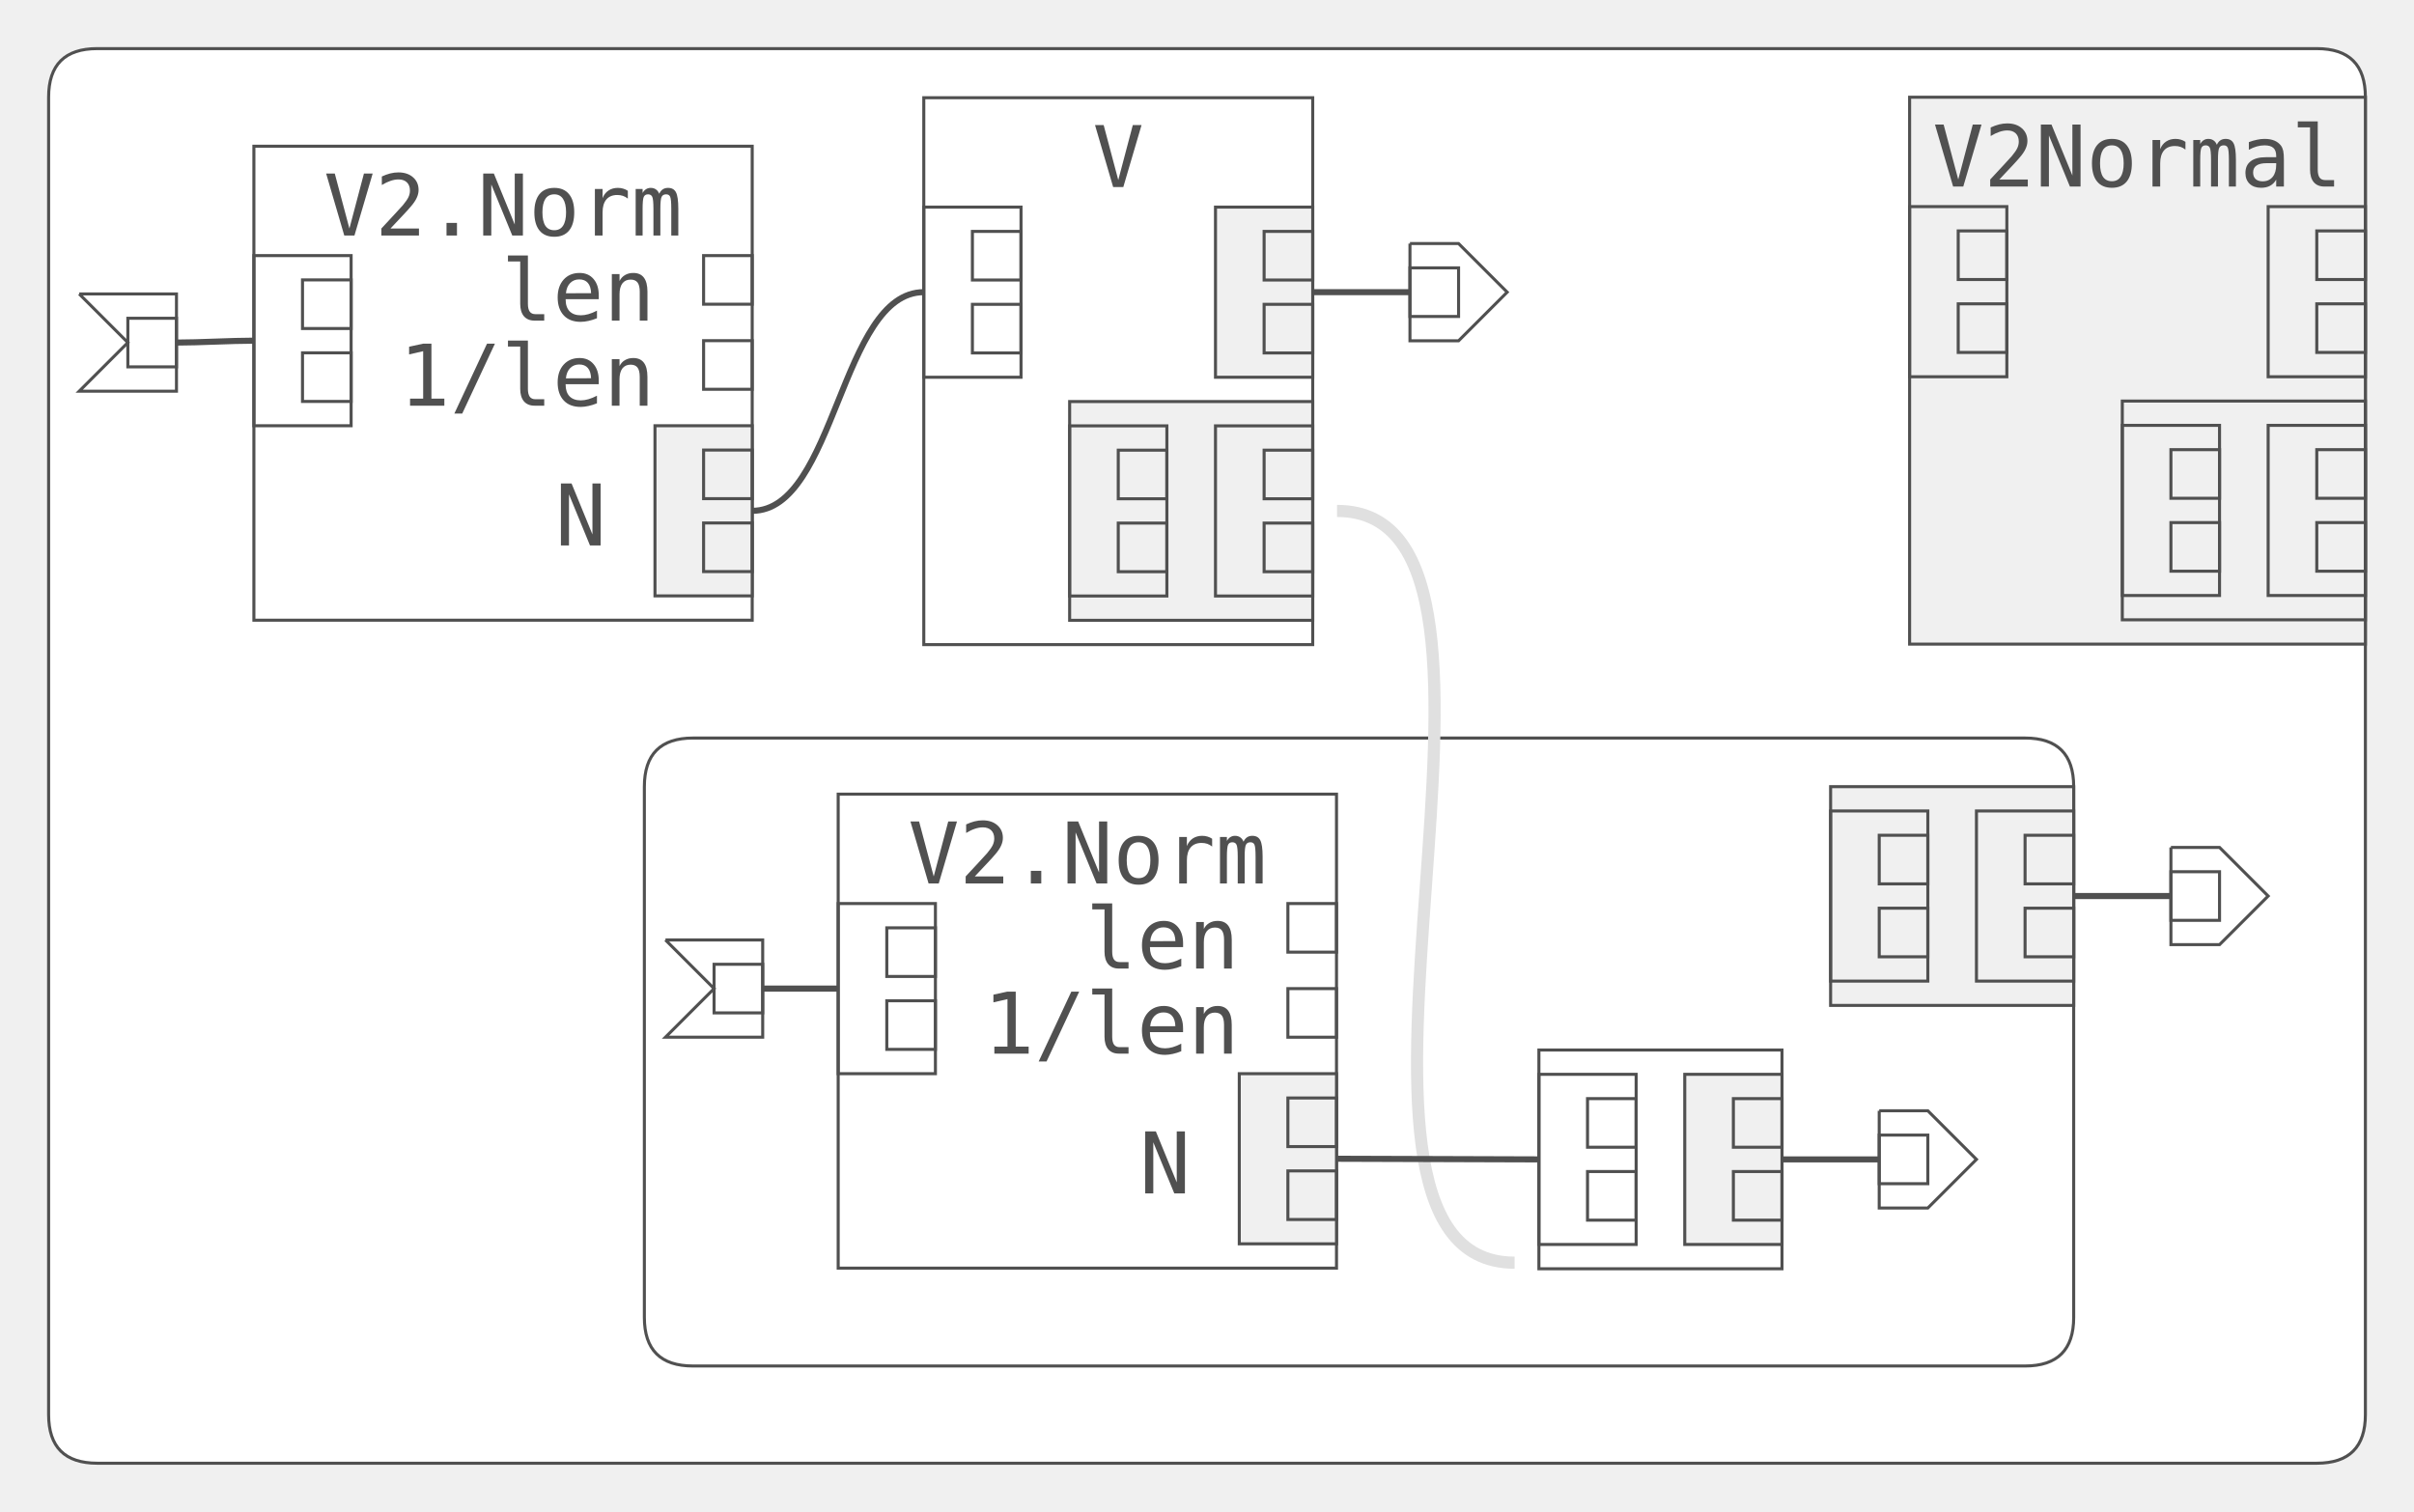
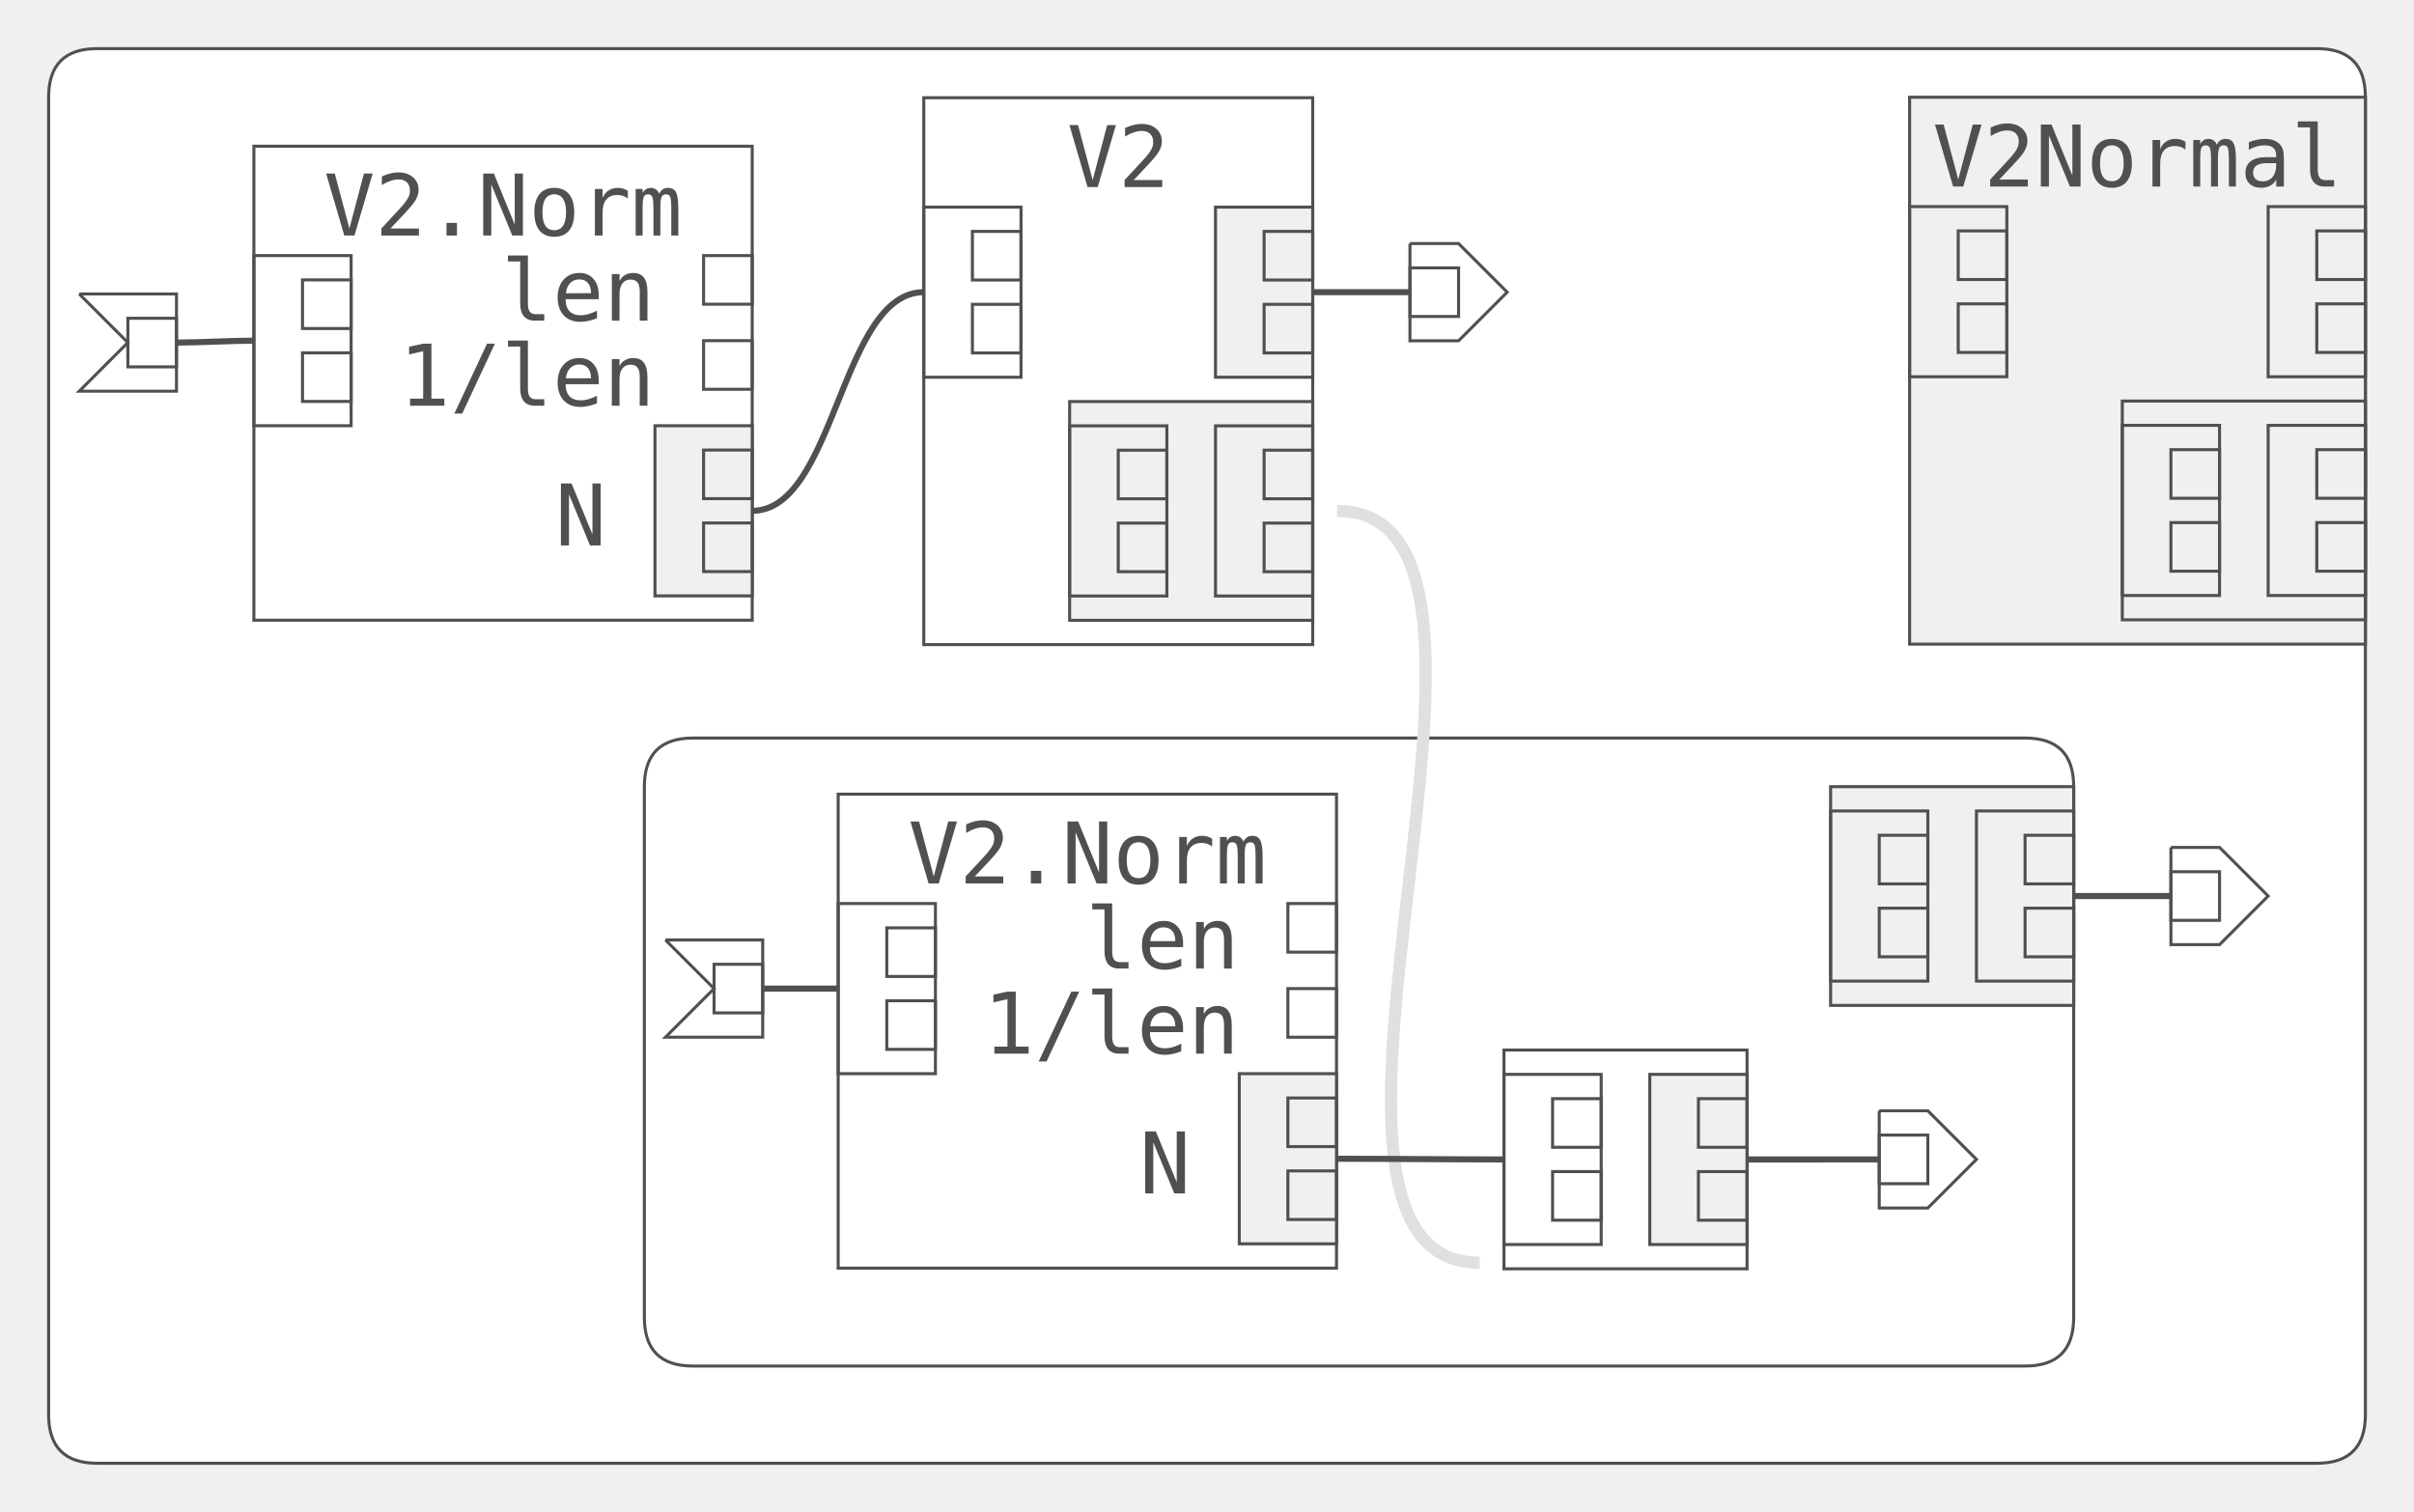
- <svg xmlns="http://www.w3.org/2000/svg" version="1.1" width="397.23" height="248.797">
+ <svg xmlns="http://www.w3.org/2000/svg" version="1.1" width="397.23" height="248.805">
  <defs />
  <g transform="translate(-481.9062,-65.95312)">
    <g>
-       <path fill="white" stroke="#505050" paint-order="fill stroke markers" d=" M 489.906 81.953 L 489.906 298.75 Q 489.906 306.75 497.906 306.75 L 863.137 306.75 Q 871.137 306.75 871.137 298.75 L 871.137 81.953 Q 871.137 73.953 863.137 73.953 L 497.906 73.953 Q 489.906 73.953 489.906 81.953" stroke-miterlimit="10" stroke-width="0.5" stroke-dasharray="" />
+       <path fill="white" stroke="#505050" paint-order="fill stroke markers" d=" M 489.906 81.953 L 489.906 298.758 Q 489.906 306.758 497.906 306.758 L 863.137 306.758 Q 871.137 306.758 871.137 298.758 L 871.137 81.953 Q 871.137 73.953 863.137 73.953 L 497.906 73.953 Q 489.906 73.953 489.906 81.953" stroke-miterlimit="10" stroke-width="0.5" stroke-dasharray="" />
      <path fill="#F0F0F0" stroke="#505050" paint-order="fill stroke markers" d=" M 796.137 81.953 L 871.137 81.953 L 871.137 171.953 L 796.137 171.953 L 796.137 81.953 Z" stroke-miterlimit="10" stroke-width="0.5" stroke-dasharray="" />
      <path fill="none" stroke="none" />
      <text fill="#505050" stroke="none" font-family="monospace" font-size="14px" font-style="normal" font-weight="normal" text-decoration="normal" x="833.637" y="99.953" text-anchor="middle" dominant-baseline="text-after-edge">V2Normal</text>
      <path fill="none" stroke="#505050" paint-order="fill stroke markers" d=" M 796.137 99.953 L 812.137 99.953 L 812.137 127.953 L 796.137 127.953 L 796.137 99.953 Z" stroke-miterlimit="10" stroke-width="0.5" stroke-dasharray="" />
      <path fill="none" stroke="none" />
      <path fill="none" stroke="#505050" paint-order="fill stroke markers" d=" M 804.137 103.953 L 812.137 103.953 L 812.137 111.953 L 804.137 111.953 L 804.137 103.953 Z" stroke-miterlimit="10" stroke-width="0.5" stroke-dasharray="" />
      <path fill="none" stroke="#505050" paint-order="fill stroke markers" d=" M 804.137 115.953 L 812.137 115.953 L 812.137 123.953 L 804.137 123.953 L 804.137 115.953 Z" stroke-miterlimit="10" stroke-width="0.5" stroke-dasharray="" />
      <path fill="none" stroke="#505050" paint-order="fill stroke markers" d=" M 855.137 99.953 L 871.137 99.953 L 871.137 127.953 L 855.137 127.953 L 855.137 99.953 Z" stroke-miterlimit="10" stroke-width="0.5" stroke-dasharray="" />
      <path fill="none" stroke="none" />
      <path fill="none" stroke="#505050" paint-order="fill stroke markers" d=" M 863.137 103.953 L 871.137 103.953 L 871.137 111.953 L 863.137 111.953 L 863.137 103.953 Z" stroke-miterlimit="10" stroke-width="0.5" stroke-dasharray="" />
      <path fill="none" stroke="#505050" paint-order="fill stroke markers" d=" M 863.137 115.953 L 871.137 115.953 L 871.137 123.953 L 863.137 123.953 L 863.137 115.953 Z" stroke-miterlimit="10" stroke-width="0.5" stroke-dasharray="" />
      <path fill="none" stroke="#505050" paint-order="fill stroke markers" d=" M 831.137 131.953 L 871.137 131.953 L 871.137 167.953 L 831.137 167.953 L 831.137 131.953 Z" stroke-miterlimit="10" stroke-width="0.5" stroke-dasharray="" />
      <path fill="none" stroke="none" />
      <path fill="none" stroke="#505050" paint-order="fill stroke markers" d=" M 831.137 135.953 L 847.137 135.953 L 847.137 163.953 L 831.137 163.953 L 831.137 135.953 Z" stroke-miterlimit="10" stroke-width="0.5" stroke-dasharray="" />
      <path fill="none" stroke="none" />
      <path fill="none" stroke="#505050" paint-order="fill stroke markers" d=" M 839.137 139.953 L 847.137 139.953 L 847.137 147.953 L 839.137 147.953 L 839.137 139.953 Z" stroke-miterlimit="10" stroke-width="0.5" stroke-dasharray="" />
      <path fill="none" stroke="#505050" paint-order="fill stroke markers" d=" M 839.137 151.953 L 847.137 151.953 L 847.137 159.953 L 839.137 159.953 L 839.137 151.953 Z" stroke-miterlimit="10" stroke-width="0.5" stroke-dasharray="" />
      <path fill="none" stroke="#505050" paint-order="fill stroke markers" d=" M 855.137 135.953 L 871.137 135.953 L 871.137 163.953 L 855.137 163.953 L 855.137 135.953 Z" stroke-miterlimit="10" stroke-width="0.5" stroke-dasharray="" />
      <path fill="none" stroke="none" />
      <path fill="none" stroke="#505050" paint-order="fill stroke markers" d=" M 863.137 139.953 L 871.137 139.953 L 871.137 147.953 L 863.137 147.953 L 863.137 139.953 Z" stroke-miterlimit="10" stroke-width="0.5" stroke-dasharray="" />
      <path fill="none" stroke="#505050" paint-order="fill stroke markers" d=" M 863.137 151.953 L 871.137 151.953 L 871.137 159.953 L 863.137 159.953 L 863.137 151.953 Z" stroke-miterlimit="10" stroke-width="0.5" stroke-dasharray="" />
-       <path fill="white" stroke="#505050" paint-order="fill stroke markers" d=" M 633.918 82.035 L 697.918 82.035 L 697.918 172.035 L 633.918 172.035 L 633.918 82.035 Z" stroke-miterlimit="10" stroke-width="0.5" stroke-dasharray="" />
-       <path fill="#F0F0F0" stroke="none" paint-order="stroke fill markers" d=" M 681.918 100.035 L 697.918 100.035 L 697.918 128.035 L 681.918 128.035 L 681.918 100.035 Z M 657.918 132.035 L 697.918 132.035 L 697.918 168.035 L 657.918 168.035 L 657.918 132.035 Z" />
-       <path fill="none" stroke="none" />
-       <text fill="#505050" stroke="none" font-family="monospace" font-size="14px" font-style="normal" font-weight="normal" text-decoration="normal" x="665.918" y="100.035" text-anchor="middle" dominant-baseline="text-after-edge">V</text>
-       <path fill="none" stroke="#505050" paint-order="fill stroke markers" d=" M 633.918 100.035 L 649.918 100.035 L 649.918 128.035 L 633.918 128.035 L 633.918 100.035 Z" stroke-miterlimit="10" stroke-width="0.5" stroke-dasharray="" />
-       <path fill="none" stroke="none" />
-       <path fill="none" stroke="#505050" paint-order="fill stroke markers" d=" M 641.918 104.035 L 649.918 104.035 L 649.918 112.035 L 641.918 112.035 L 641.918 104.035 Z" stroke-miterlimit="10" stroke-width="0.5" stroke-dasharray="" />
-       <path fill="none" stroke="#505050" paint-order="fill stroke markers" d=" M 641.918 116.035 L 649.918 116.035 L 649.918 124.035 L 641.918 124.035 L 641.918 116.035 Z" stroke-miterlimit="10" stroke-width="0.5" stroke-dasharray="" />
-       <path fill="none" stroke="#505050" paint-order="fill stroke markers" d=" M 681.918 100.035 L 697.918 100.035 L 697.918 128.035 L 681.918 128.035 L 681.918 100.035 Z" stroke-miterlimit="10" stroke-width="0.5" stroke-dasharray="" />
-       <path fill="none" stroke="none" />
-       <path fill="none" stroke="#505050" paint-order="fill stroke markers" d=" M 689.918 104.035 L 697.918 104.035 L 697.918 112.035 L 689.918 112.035 L 689.918 104.035 Z" stroke-miterlimit="10" stroke-width="0.5" stroke-dasharray="" />
-       <path fill="none" stroke="#505050" paint-order="fill stroke markers" d=" M 689.918 116.035 L 697.918 116.035 L 697.918 124.035 L 689.918 124.035 L 689.918 116.035 Z" stroke-miterlimit="10" stroke-width="0.5" stroke-dasharray="" />
-       <path fill="none" stroke="#505050" paint-order="fill stroke markers" d=" M 657.918 132.035 L 697.918 132.035 L 697.918 168.035 L 657.918 168.035 L 657.918 132.035 Z" stroke-miterlimit="10" stroke-width="0.5" stroke-dasharray="" />
-       <path fill="none" stroke="none" />
-       <path fill="none" stroke="#505050" paint-order="fill stroke markers" d=" M 657.918 136.035 L 673.918 136.035 L 673.918 164.035 L 657.918 164.035 L 657.918 136.035 Z" stroke-miterlimit="10" stroke-width="0.5" stroke-dasharray="" />
-       <path fill="none" stroke="none" />
-       <path fill="none" stroke="#505050" paint-order="fill stroke markers" d=" M 665.918 140.035 L 673.918 140.035 L 673.918 148.035 L 665.918 148.035 L 665.918 140.035 Z" stroke-miterlimit="10" stroke-width="0.5" stroke-dasharray="" />
-       <path fill="none" stroke="#505050" paint-order="fill stroke markers" d=" M 665.918 152.035 L 673.918 152.035 L 673.918 160.035 L 665.918 160.035 L 665.918 152.035 Z" stroke-miterlimit="10" stroke-width="0.5" stroke-dasharray="" />
-       <path fill="none" stroke="#505050" paint-order="fill stroke markers" d=" M 681.918 136.035 L 697.918 136.035 L 697.918 164.035 L 681.918 164.035 L 681.918 136.035 Z" stroke-miterlimit="10" stroke-width="0.5" stroke-dasharray="" />
-       <path fill="none" stroke="none" />
-       <path fill="none" stroke="#505050" paint-order="fill stroke markers" d=" M 689.918 140.035 L 697.918 140.035 L 697.918 148.035 L 689.918 148.035 L 689.918 140.035 Z" stroke-miterlimit="10" stroke-width="0.5" stroke-dasharray="" />
-       <path fill="none" stroke="#505050" paint-order="fill stroke markers" d=" M 689.918 152.035 L 697.918 152.035 L 697.918 160.035 L 689.918 160.035 L 689.918 152.035 Z" stroke-miterlimit="10" stroke-width="0.5" stroke-dasharray="" />
      <path fill="white" stroke="#505050" paint-order="fill stroke markers" d=" M 523.684 90.016 L 605.684 90.016 L 605.684 168.016 L 523.684 168.016 L 523.684 90.016 Z" stroke-miterlimit="10" stroke-width="0.5" stroke-dasharray="" />
      <path fill="#F0F0F0" stroke="none" paint-order="stroke fill markers" d=" M 589.684 136.016 L 605.684 136.016 L 605.684 164.016 L 589.684 164.016 L 589.684 136.016 Z" />
      <path fill="none" stroke="none" />
      <text fill="#505050" stroke="none" font-family="monospace" font-size="14px" font-style="normal" font-weight="normal" text-decoration="normal" x="564.684" y="108.016" text-anchor="middle" dominant-baseline="text-after-edge">V2.Norm</text>
      <path fill="none" stroke="#505050" paint-order="fill stroke markers" d=" M 523.684 108.016 L 539.684 108.016 L 539.684 136.016 L 523.684 136.016 L 523.684 108.016 Z" stroke-miterlimit="10" stroke-width="0.5" stroke-dasharray="" />
      <path fill="none" stroke="none" />
      <path fill="none" stroke="#505050" paint-order="fill stroke markers" d=" M 531.684 112.016 L 539.684 112.016 L 539.684 120.016 L 531.684 120.016 L 531.684 112.016 Z" stroke-miterlimit="10" stroke-width="0.5" stroke-dasharray="" />
      <path fill="none" stroke="#505050" paint-order="fill stroke markers" d=" M 531.684 124.016 L 539.684 124.016 L 539.684 132.016 L 531.684 132.016 L 531.684 124.016 Z" stroke-miterlimit="10" stroke-width="0.5" stroke-dasharray="" />
      <path fill="none" stroke="#505050" paint-order="fill stroke markers" d=" M 597.684 108.016 L 605.684 108.016 L 605.684 116.016 L 597.684 116.016 L 597.684 108.016 Z" stroke-miterlimit="10" stroke-width="0.5" stroke-dasharray="" />
      <text fill="#505050" stroke="none" font-family="monospace" font-size="14px" font-style="normal" font-weight="normal" text-decoration="normal" x="589.684" y="122.016" text-anchor="end" dominant-baseline="text-after-edge">len</text>
      <path fill="none" stroke="#505050" paint-order="fill stroke markers" d=" M 597.684 122.016 L 605.684 122.016 L 605.684 130.016 L 597.684 130.016 L 597.684 122.016 Z" stroke-miterlimit="10" stroke-width="0.5" stroke-dasharray="" />
      <text fill="#505050" stroke="none" font-family="monospace" font-size="14px" font-style="normal" font-weight="normal" text-decoration="normal" x="589.684" y="136.016" text-anchor="end" dominant-baseline="text-after-edge">1/len</text>
      <path fill="none" stroke="#505050" paint-order="fill stroke markers" d=" M 589.684 136.016 L 605.684 136.016 L 605.684 164.016 L 589.684 164.016 L 589.684 136.016 Z" stroke-miterlimit="10" stroke-width="0.5" stroke-dasharray="" />
      <path fill="none" stroke="none" />
      <path fill="none" stroke="#505050" paint-order="fill stroke markers" d=" M 597.684 140.016 L 605.684 140.016 L 605.684 148.016 L 597.684 148.016 L 597.684 140.016 Z" stroke-miterlimit="10" stroke-width="0.5" stroke-dasharray="" />
      <path fill="none" stroke="#505050" paint-order="fill stroke markers" d=" M 597.684 152.016 L 605.684 152.016 L 605.684 160.016 L 597.684 160.016 L 597.684 152.016 Z" stroke-miterlimit="10" stroke-width="0.5" stroke-dasharray="" />
      <text fill="#505050" stroke="none" font-family="monospace" font-size="14px" font-style="normal" font-weight="normal" text-decoration="normal" x="581.684" y="159.016" text-anchor="end" dominant-baseline="text-after-edge">N</text>
      <path fill="white" stroke="#505050" paint-order="fill stroke markers" d=" M 494.945 114.328 L 510.945 114.328 L 510.945 130.328 L 494.945 130.328 L 502.945 122.328 L 494.945 114.328" stroke-miterlimit="10" stroke-width="0.5" stroke-dasharray="" />
      <path fill="none" stroke="none" />
      <path fill="none" stroke="#505050" paint-order="fill stroke markers" d=" M 502.945 118.328 L 510.945 118.328 L 510.945 126.328 L 502.945 126.328 L 502.945 118.328 Z" stroke-miterlimit="10" stroke-width="0.5" stroke-dasharray="" />
      <path fill="white" stroke="#505050" paint-order="fill stroke markers" d=" M 713.918 106.035 L 721.918 106.035 L 729.918 114.035 L 721.918 122.035 L 713.918 122.035 L 713.918 106.035" stroke-miterlimit="10" stroke-width="0.5" stroke-dasharray="" />
      <path fill="none" stroke="none" />
      <path fill="none" stroke="#505050" paint-order="fill stroke markers" d=" M 713.918 110.035 L 721.918 110.035 L 721.918 118.035 L 713.918 118.035 L 713.918 110.035 Z" stroke-miterlimit="10" stroke-width="0.5" stroke-dasharray="" />
-       <path fill="white" stroke="#505050" paint-order="fill stroke markers" d=" M 587.938 195.41 L 587.938 282.75 Q 587.938 290.75 595.938 290.75 L 815.137 290.75 Q 823.137 290.75 823.137 282.75 L 823.137 195.41 Q 823.137 187.41 815.137 187.41 L 595.938 187.41 Q 587.938 187.41 587.938 195.41" stroke-miterlimit="10" stroke-width="0.5" stroke-dasharray="" />
+       <path fill="white" stroke="#505050" paint-order="fill stroke markers" d=" M 587.938 195.41 L 587.938 282.758 Q 587.938 290.758 595.938 290.758 L 815.137 290.758 Q 823.137 290.758 823.137 282.758 L 823.137 195.41 Q 823.137 187.41 815.137 187.41 L 595.938 187.41 Q 587.938 187.41 587.938 195.41" stroke-miterlimit="10" stroke-width="0.5" stroke-dasharray="" />
      <path fill="#F0F0F0" stroke="#505050" paint-order="fill stroke markers" d=" M 783.137 195.41 L 823.137 195.41 L 823.137 231.41 L 783.137 231.41 L 783.137 195.41 Z" stroke-miterlimit="10" stroke-width="0.5" stroke-dasharray="" />
      <path fill="none" stroke="none" />
      <path fill="none" stroke="#505050" paint-order="fill stroke markers" d=" M 783.137 199.41 L 799.137 199.41 L 799.137 227.41 L 783.137 227.41 L 783.137 199.41 Z" stroke-miterlimit="10" stroke-width="0.5" stroke-dasharray="" />
      <path fill="none" stroke="none" />
      <path fill="none" stroke="#505050" paint-order="fill stroke markers" d=" M 791.137 203.41 L 799.137 203.41 L 799.137 211.41 L 791.137 211.41 L 791.137 203.41 Z" stroke-miterlimit="10" stroke-width="0.5" stroke-dasharray="" />
      <path fill="none" stroke="#505050" paint-order="fill stroke markers" d=" M 791.137 215.41 L 799.137 215.41 L 799.137 223.41 L 791.137 223.41 L 791.137 215.41 Z" stroke-miterlimit="10" stroke-width="0.5" stroke-dasharray="" />
      <path fill="none" stroke="#505050" paint-order="fill stroke markers" d=" M 807.137 199.41 L 823.137 199.41 L 823.137 227.41 L 807.137 227.41 L 807.137 199.41 Z" stroke-miterlimit="10" stroke-width="0.5" stroke-dasharray="" />
      <path fill="none" stroke="none" />
      <path fill="none" stroke="#505050" paint-order="fill stroke markers" d=" M 815.137 203.41 L 823.137 203.41 L 823.137 211.41 L 815.137 211.41 L 815.137 203.41 Z" stroke-miterlimit="10" stroke-width="0.5" stroke-dasharray="" />
      <path fill="none" stroke="#505050" paint-order="fill stroke markers" d=" M 815.137 215.41 L 823.137 215.41 L 823.137 223.41 L 815.137 223.41 L 815.137 215.41 Z" stroke-miterlimit="10" stroke-width="0.5" stroke-dasharray="" />
      <path fill="white" stroke="#505050" paint-order="fill stroke markers" d=" M 619.832 196.645 L 701.832 196.645 L 701.832 274.645 L 619.832 274.645 L 619.832 196.645 Z" stroke-miterlimit="10" stroke-width="0.5" stroke-dasharray="" />
      <path fill="#F0F0F0" stroke="none" paint-order="stroke fill markers" d=" M 685.832 242.645 L 701.832 242.645 L 701.832 270.645 L 685.832 270.645 L 685.832 242.645 Z" />
      <path fill="none" stroke="none" />
      <text fill="#505050" stroke="none" font-family="monospace" font-size="14px" font-style="normal" font-weight="normal" text-decoration="normal" x="660.832" y="214.645" text-anchor="middle" dominant-baseline="text-after-edge">V2.Norm</text>
      <path fill="none" stroke="#505050" paint-order="fill stroke markers" d=" M 619.832 214.645 L 635.832 214.645 L 635.832 242.645 L 619.832 242.645 L 619.832 214.645 Z" stroke-miterlimit="10" stroke-width="0.5" stroke-dasharray="" />
      <path fill="none" stroke="none" />
      <path fill="none" stroke="#505050" paint-order="fill stroke markers" d=" M 627.832 218.645 L 635.832 218.645 L 635.832 226.645 L 627.832 226.645 L 627.832 218.645 Z" stroke-miterlimit="10" stroke-width="0.5" stroke-dasharray="" />
      <path fill="none" stroke="#505050" paint-order="fill stroke markers" d=" M 627.832 230.645 L 635.832 230.645 L 635.832 238.645 L 627.832 238.645 L 627.832 230.645 Z" stroke-miterlimit="10" stroke-width="0.5" stroke-dasharray="" />
      <path fill="none" stroke="#505050" paint-order="fill stroke markers" d=" M 693.832 214.645 L 701.832 214.645 L 701.832 222.645 L 693.832 222.645 L 693.832 214.645 Z" stroke-miterlimit="10" stroke-width="0.5" stroke-dasharray="" />
      <text fill="#505050" stroke="none" font-family="monospace" font-size="14px" font-style="normal" font-weight="normal" text-decoration="normal" x="685.832" y="228.645" text-anchor="end" dominant-baseline="text-after-edge">len</text>
      <path fill="none" stroke="#505050" paint-order="fill stroke markers" d=" M 693.832 228.645 L 701.832 228.645 L 701.832 236.645 L 693.832 236.645 L 693.832 228.645 Z" stroke-miterlimit="10" stroke-width="0.5" stroke-dasharray="" />
      <text fill="#505050" stroke="none" font-family="monospace" font-size="14px" font-style="normal" font-weight="normal" text-decoration="normal" x="685.832" y="242.645" text-anchor="end" dominant-baseline="text-after-edge">1/len</text>
      <path fill="none" stroke="#505050" paint-order="fill stroke markers" d=" M 685.832 242.645 L 701.832 242.645 L 701.832 270.645 L 685.832 270.645 L 685.832 242.645 Z" stroke-miterlimit="10" stroke-width="0.5" stroke-dasharray="" />
      <path fill="none" stroke="none" />
      <path fill="none" stroke="#505050" paint-order="fill stroke markers" d=" M 693.832 246.645 L 701.832 246.645 L 701.832 254.645 L 693.832 254.645 L 693.832 246.645 Z" stroke-miterlimit="10" stroke-width="0.5" stroke-dasharray="" />
      <path fill="none" stroke="#505050" paint-order="fill stroke markers" d=" M 693.832 258.645 L 701.832 258.645 L 701.832 266.645 L 693.832 266.645 L 693.832 258.645 Z" stroke-miterlimit="10" stroke-width="0.5" stroke-dasharray="" />
      <text fill="#505050" stroke="none" font-family="monospace" font-size="14px" font-style="normal" font-weight="normal" text-decoration="normal" x="677.832" y="265.645" text-anchor="end" dominant-baseline="text-after-edge">N</text>
      <path fill="white" stroke="#505050" paint-order="fill stroke markers" d=" M 591.41 220.641 L 607.41 220.641 L 607.41 236.641 L 591.41 236.641 L 599.41 228.641 L 591.41 220.641" stroke-miterlimit="10" stroke-width="0.5" stroke-dasharray="" />
      <path fill="none" stroke="none" />
      <path fill="none" stroke="#505050" paint-order="fill stroke markers" d=" M 599.41 224.641 L 607.41 224.641 L 607.41 232.641 L 599.41 232.641 L 599.41 224.641 Z" stroke-miterlimit="10" stroke-width="0.5" stroke-dasharray="" />
-       <path fill="white" stroke="#505050" paint-order="fill stroke markers" d=" M 735.137 238.75 L 775.137 238.75 L 775.137 274.75 L 735.137 274.75 L 735.137 238.75 Z" stroke-miterlimit="10" stroke-width="0.5" stroke-dasharray="" />
-       <path fill="#F0F0F0" stroke="none" paint-order="stroke fill markers" d=" M 759.137 242.75 L 775.137 242.75 L 775.137 270.75 L 759.137 270.75 L 759.137 242.75 Z" />
-       <path fill="none" stroke="none" />
-       <path fill="none" stroke="#505050" paint-order="fill stroke markers" d=" M 735.137 242.75 L 751.137 242.75 L 751.137 270.75 L 735.137 270.75 L 735.137 242.75 Z" stroke-miterlimit="10" stroke-width="0.5" stroke-dasharray="" />
-       <path fill="none" stroke="none" />
-       <path fill="none" stroke="#505050" paint-order="fill stroke markers" d=" M 743.137 246.75 L 751.137 246.75 L 751.137 254.75 L 743.137 254.75 L 743.137 246.75 Z" stroke-miterlimit="10" stroke-width="0.5" stroke-dasharray="" />
-       <path fill="none" stroke="#505050" paint-order="fill stroke markers" d=" M 743.137 258.75 L 751.137 258.75 L 751.137 266.75 L 743.137 266.75 L 743.137 258.75 Z" stroke-miterlimit="10" stroke-width="0.5" stroke-dasharray="" />
-       <path fill="none" stroke="#505050" paint-order="fill stroke markers" d=" M 759.137 242.75 L 775.137 242.75 L 775.137 270.75 L 759.137 270.75 L 759.137 242.75 Z" stroke-miterlimit="10" stroke-width="0.5" stroke-dasharray="" />
-       <path fill="none" stroke="none" />
-       <path fill="none" stroke="#505050" paint-order="fill stroke markers" d=" M 767.137 246.75 L 775.137 246.75 L 775.137 254.75 L 767.137 254.75 L 767.137 246.75 Z" stroke-miterlimit="10" stroke-width="0.5" stroke-dasharray="" />
-       <path fill="none" stroke="#505050" paint-order="fill stroke markers" d=" M 767.137 258.75 L 775.137 258.75 L 775.137 266.75 L 767.137 266.75 L 767.137 258.75 Z" stroke-miterlimit="10" stroke-width="0.5" stroke-dasharray="" />
      <path fill="white" stroke="#505050" paint-order="fill stroke markers" d=" M 791.137 248.75 L 799.137 248.75 L 807.137 256.75 L 799.137 264.75 L 791.137 264.75 L 791.137 248.75" stroke-miterlimit="10" stroke-width="0.5" stroke-dasharray="" />
      <path fill="none" stroke="none" />
      <path fill="none" stroke="#505050" paint-order="fill stroke markers" d=" M 791.137 252.75 L 799.137 252.75 L 799.137 260.75 L 791.137 260.75 L 791.137 252.75 Z" stroke-miterlimit="10" stroke-width="0.5" stroke-dasharray="" />
+       <path fill="white" stroke="#505050" paint-order="fill stroke markers" d=" M 729.387 238.758 L 769.387 238.758 L 769.387 274.758 L 729.387 274.758 L 729.387 238.758 Z" stroke-miterlimit="10" stroke-width="0.5" stroke-dasharray="" />
+       <path fill="#F0F0F0" stroke="none" paint-order="stroke fill markers" d=" M 753.387 242.758 L 769.387 242.758 L 769.387 270.758 L 753.387 270.758 L 753.387 242.758 Z" />
+       <path fill="none" stroke="none" />
+       <path fill="none" stroke="#505050" paint-order="fill stroke markers" d=" M 729.387 242.758 L 745.387 242.758 L 745.387 270.758 L 729.387 270.758 L 729.387 242.758 Z" stroke-miterlimit="10" stroke-width="0.5" stroke-dasharray="" />
+       <path fill="none" stroke="none" />
+       <path fill="none" stroke="#505050" paint-order="fill stroke markers" d=" M 737.387 246.758 L 745.387 246.758 L 745.387 254.758 L 737.387 254.758 L 737.387 246.758 Z" stroke-miterlimit="10" stroke-width="0.5" stroke-dasharray="" />
+       <path fill="none" stroke="#505050" paint-order="fill stroke markers" d=" M 737.387 258.758 L 745.387 258.758 L 745.387 266.758 L 737.387 266.758 L 737.387 258.758 Z" stroke-miterlimit="10" stroke-width="0.5" stroke-dasharray="" />
+       <path fill="none" stroke="#505050" paint-order="fill stroke markers" d=" M 753.387 242.758 L 769.387 242.758 L 769.387 270.758 L 753.387 270.758 L 753.387 242.758 Z" stroke-miterlimit="10" stroke-width="0.5" stroke-dasharray="" />
+       <path fill="none" stroke="none" />
+       <path fill="none" stroke="#505050" paint-order="fill stroke markers" d=" M 761.387 246.758 L 769.387 246.758 L 769.387 254.758 L 761.387 254.758 L 761.387 246.758 Z" stroke-miterlimit="10" stroke-width="0.5" stroke-dasharray="" />
+       <path fill="none" stroke="#505050" paint-order="fill stroke markers" d=" M 761.387 258.758 L 769.387 258.758 L 769.387 266.758 L 761.387 266.758 L 761.387 258.758 Z" stroke-miterlimit="10" stroke-width="0.5" stroke-dasharray="" />
      <path fill="white" stroke="#505050" paint-order="fill stroke markers" d=" M 839.137 205.41 L 847.137 205.41 L 855.137 213.41 L 847.137 221.41 L 839.137 221.41 L 839.137 205.41" stroke-miterlimit="10" stroke-width="0.5" stroke-dasharray="" />
      <path fill="none" stroke="none" />
      <path fill="none" stroke="#505050" paint-order="fill stroke markers" d=" M 839.137 209.41 L 847.137 209.41 L 847.137 217.41 L 839.137 217.41 L 839.137 209.41 Z" stroke-miterlimit="10" stroke-width="0.5" stroke-dasharray="" />
+       <path fill="white" stroke="#505050" paint-order="fill stroke markers" d=" M 633.918 82.035 L 697.918 82.035 L 697.918 172.035 L 633.918 172.035 L 633.918 82.035 Z" stroke-miterlimit="10" stroke-width="0.5" stroke-dasharray="" />
+       <path fill="#F0F0F0" stroke="none" paint-order="stroke fill markers" d=" M 681.918 100.035 L 697.918 100.035 L 697.918 128.035 L 681.918 128.035 L 681.918 100.035 Z M 657.918 132.035 L 697.918 132.035 L 697.918 168.035 L 657.918 168.035 L 657.918 132.035 Z" />
      <path fill="none" stroke="none" />
-       <path fill="none" stroke="#e0e0e0" paint-order="fill stroke markers" d=" M 701.918 150.035 C 740.054 150.035 693.001 273.75 731.137 273.75" stroke-miterlimit="10" stroke-width="2" stroke-dasharray="" />
+       <text fill="#505050" stroke="none" font-family="monospace" font-size="14px" font-style="normal" font-weight="normal" text-decoration="normal" x="665.918" y="100.035" text-anchor="middle" dominant-baseline="text-after-edge">V2</text>
+       <path fill="none" stroke="#505050" paint-order="fill stroke markers" d=" M 633.918 100.035 L 649.918 100.035 L 649.918 128.035 L 633.918 128.035 L 633.918 100.035 Z" stroke-miterlimit="10" stroke-width="0.5" stroke-dasharray="" />
+       <path fill="none" stroke="none" />
+       <path fill="none" stroke="#505050" paint-order="fill stroke markers" d=" M 641.918 104.035 L 649.918 104.035 L 649.918 112.035 L 641.918 112.035 L 641.918 104.035 Z" stroke-miterlimit="10" stroke-width="0.5" stroke-dasharray="" />
+       <path fill="none" stroke="#505050" paint-order="fill stroke markers" d=" M 641.918 116.035 L 649.918 116.035 L 649.918 124.035 L 641.918 124.035 L 641.918 116.035 Z" stroke-miterlimit="10" stroke-width="0.5" stroke-dasharray="" />
+       <path fill="none" stroke="#505050" paint-order="fill stroke markers" d=" M 681.918 100.035 L 697.918 100.035 L 697.918 128.035 L 681.918 128.035 L 681.918 100.035 Z" stroke-miterlimit="10" stroke-width="0.5" stroke-dasharray="" />
+       <path fill="none" stroke="none" />
+       <path fill="none" stroke="#505050" paint-order="fill stroke markers" d=" M 689.918 104.035 L 697.918 104.035 L 697.918 112.035 L 689.918 112.035 L 689.918 104.035 Z" stroke-miterlimit="10" stroke-width="0.5" stroke-dasharray="" />
+       <path fill="none" stroke="#505050" paint-order="fill stroke markers" d=" M 689.918 116.035 L 697.918 116.035 L 697.918 124.035 L 689.918 124.035 L 689.918 116.035 Z" stroke-miterlimit="10" stroke-width="0.5" stroke-dasharray="" />
+       <path fill="none" stroke="#505050" paint-order="fill stroke markers" d=" M 657.918 132.035 L 697.918 132.035 L 697.918 168.035 L 657.918 168.035 L 657.918 132.035 Z" stroke-miterlimit="10" stroke-width="0.5" stroke-dasharray="" />
+       <path fill="none" stroke="none" />
+       <path fill="none" stroke="#505050" paint-order="fill stroke markers" d=" M 657.918 136.035 L 673.918 136.035 L 673.918 164.035 L 657.918 164.035 L 657.918 136.035 Z" stroke-miterlimit="10" stroke-width="0.5" stroke-dasharray="" />
+       <path fill="none" stroke="none" />
+       <path fill="none" stroke="#505050" paint-order="fill stroke markers" d=" M 665.918 140.035 L 673.918 140.035 L 673.918 148.035 L 665.918 148.035 L 665.918 140.035 Z" stroke-miterlimit="10" stroke-width="0.5" stroke-dasharray="" />
+       <path fill="none" stroke="#505050" paint-order="fill stroke markers" d=" M 665.918 152.035 L 673.918 152.035 L 673.918 160.035 L 665.918 160.035 L 665.918 152.035 Z" stroke-miterlimit="10" stroke-width="0.5" stroke-dasharray="" />
+       <path fill="none" stroke="#505050" paint-order="fill stroke markers" d=" M 681.918 136.035 L 697.918 136.035 L 697.918 164.035 L 681.918 164.035 L 681.918 136.035 Z" stroke-miterlimit="10" stroke-width="0.5" stroke-dasharray="" />
+       <path fill="none" stroke="none" />
+       <path fill="none" stroke="#505050" paint-order="fill stroke markers" d=" M 689.918 140.035 L 697.918 140.035 L 697.918 148.035 L 689.918 148.035 L 689.918 140.035 Z" stroke-miterlimit="10" stroke-width="0.5" stroke-dasharray="" />
+       <path fill="none" stroke="#505050" paint-order="fill stroke markers" d=" M 689.918 152.035 L 697.918 152.035 L 697.918 160.035 L 689.918 160.035 L 689.918 152.035 Z" stroke-miterlimit="10" stroke-width="0.5" stroke-dasharray="" />
+       <path fill="none" stroke="none" />
+       <path fill="none" stroke="#e0e0e0" paint-order="fill stroke markers" d=" M 701.918 150.035 C 739.697 150.035 687.608 273.758 725.387 273.758" stroke-miterlimit="10" stroke-width="2" stroke-dasharray="" />
      <path fill="none" stroke="#505050" paint-order="fill stroke markers" d=" M 510.945 122.328 C 514.768 122.328 519.861 122.016 523.684 122.016" stroke-miterlimit="10" stroke-dasharray="" />
      <path fill="none" stroke="#505050" paint-order="fill stroke markers" d=" M 605.684 150.016 C 619.404 150.016 620.197 114.035 633.918 114.035" stroke-miterlimit="10" stroke-dasharray="" />
      <path fill="none" stroke="#505050" paint-order="fill stroke markers" d=" M 697.918 114.035 C 702.718 114.035 709.118 114.035 713.918 114.035" stroke-miterlimit="10" stroke-dasharray="" />
      <path fill="none" stroke="#505050" paint-order="fill stroke markers" d=" M 823.137 213.41 C 827.937 213.41 834.337 213.41 839.137 213.41" stroke-miterlimit="10" stroke-dasharray="" />
      <path fill="none" stroke="#505050" paint-order="fill stroke markers" d=" M 607.41 228.641 C 611.137 228.641 616.105 228.645 619.832 228.645" stroke-miterlimit="10" stroke-dasharray="" />
-       <path fill="none" stroke="#505050" paint-order="fill stroke markers" d=" M 701.832 256.645 C 711.823 256.645 725.145 256.75 735.137 256.75" stroke-miterlimit="10" stroke-dasharray="" />
-       <path fill="none" stroke="#505050" paint-order="fill stroke markers" d=" M 775.137 256.75 C 779.937 256.75 786.337 256.75 791.137 256.75" stroke-miterlimit="10" stroke-dasharray="" />
+       <path fill="none" stroke="#505050" paint-order="fill stroke markers" d=" M 701.832 256.645 C 710.099 256.645 721.12 256.758 729.387 256.758" stroke-miterlimit="10" stroke-dasharray="" />
+       <path fill="none" stroke="#505050" paint-order="fill stroke markers" d=" M 769.387 256.758 C 775.912 256.758 784.612 256.75 791.137 256.75" stroke-miterlimit="10" stroke-dasharray="" />
    </g>
  </g>
</svg>
